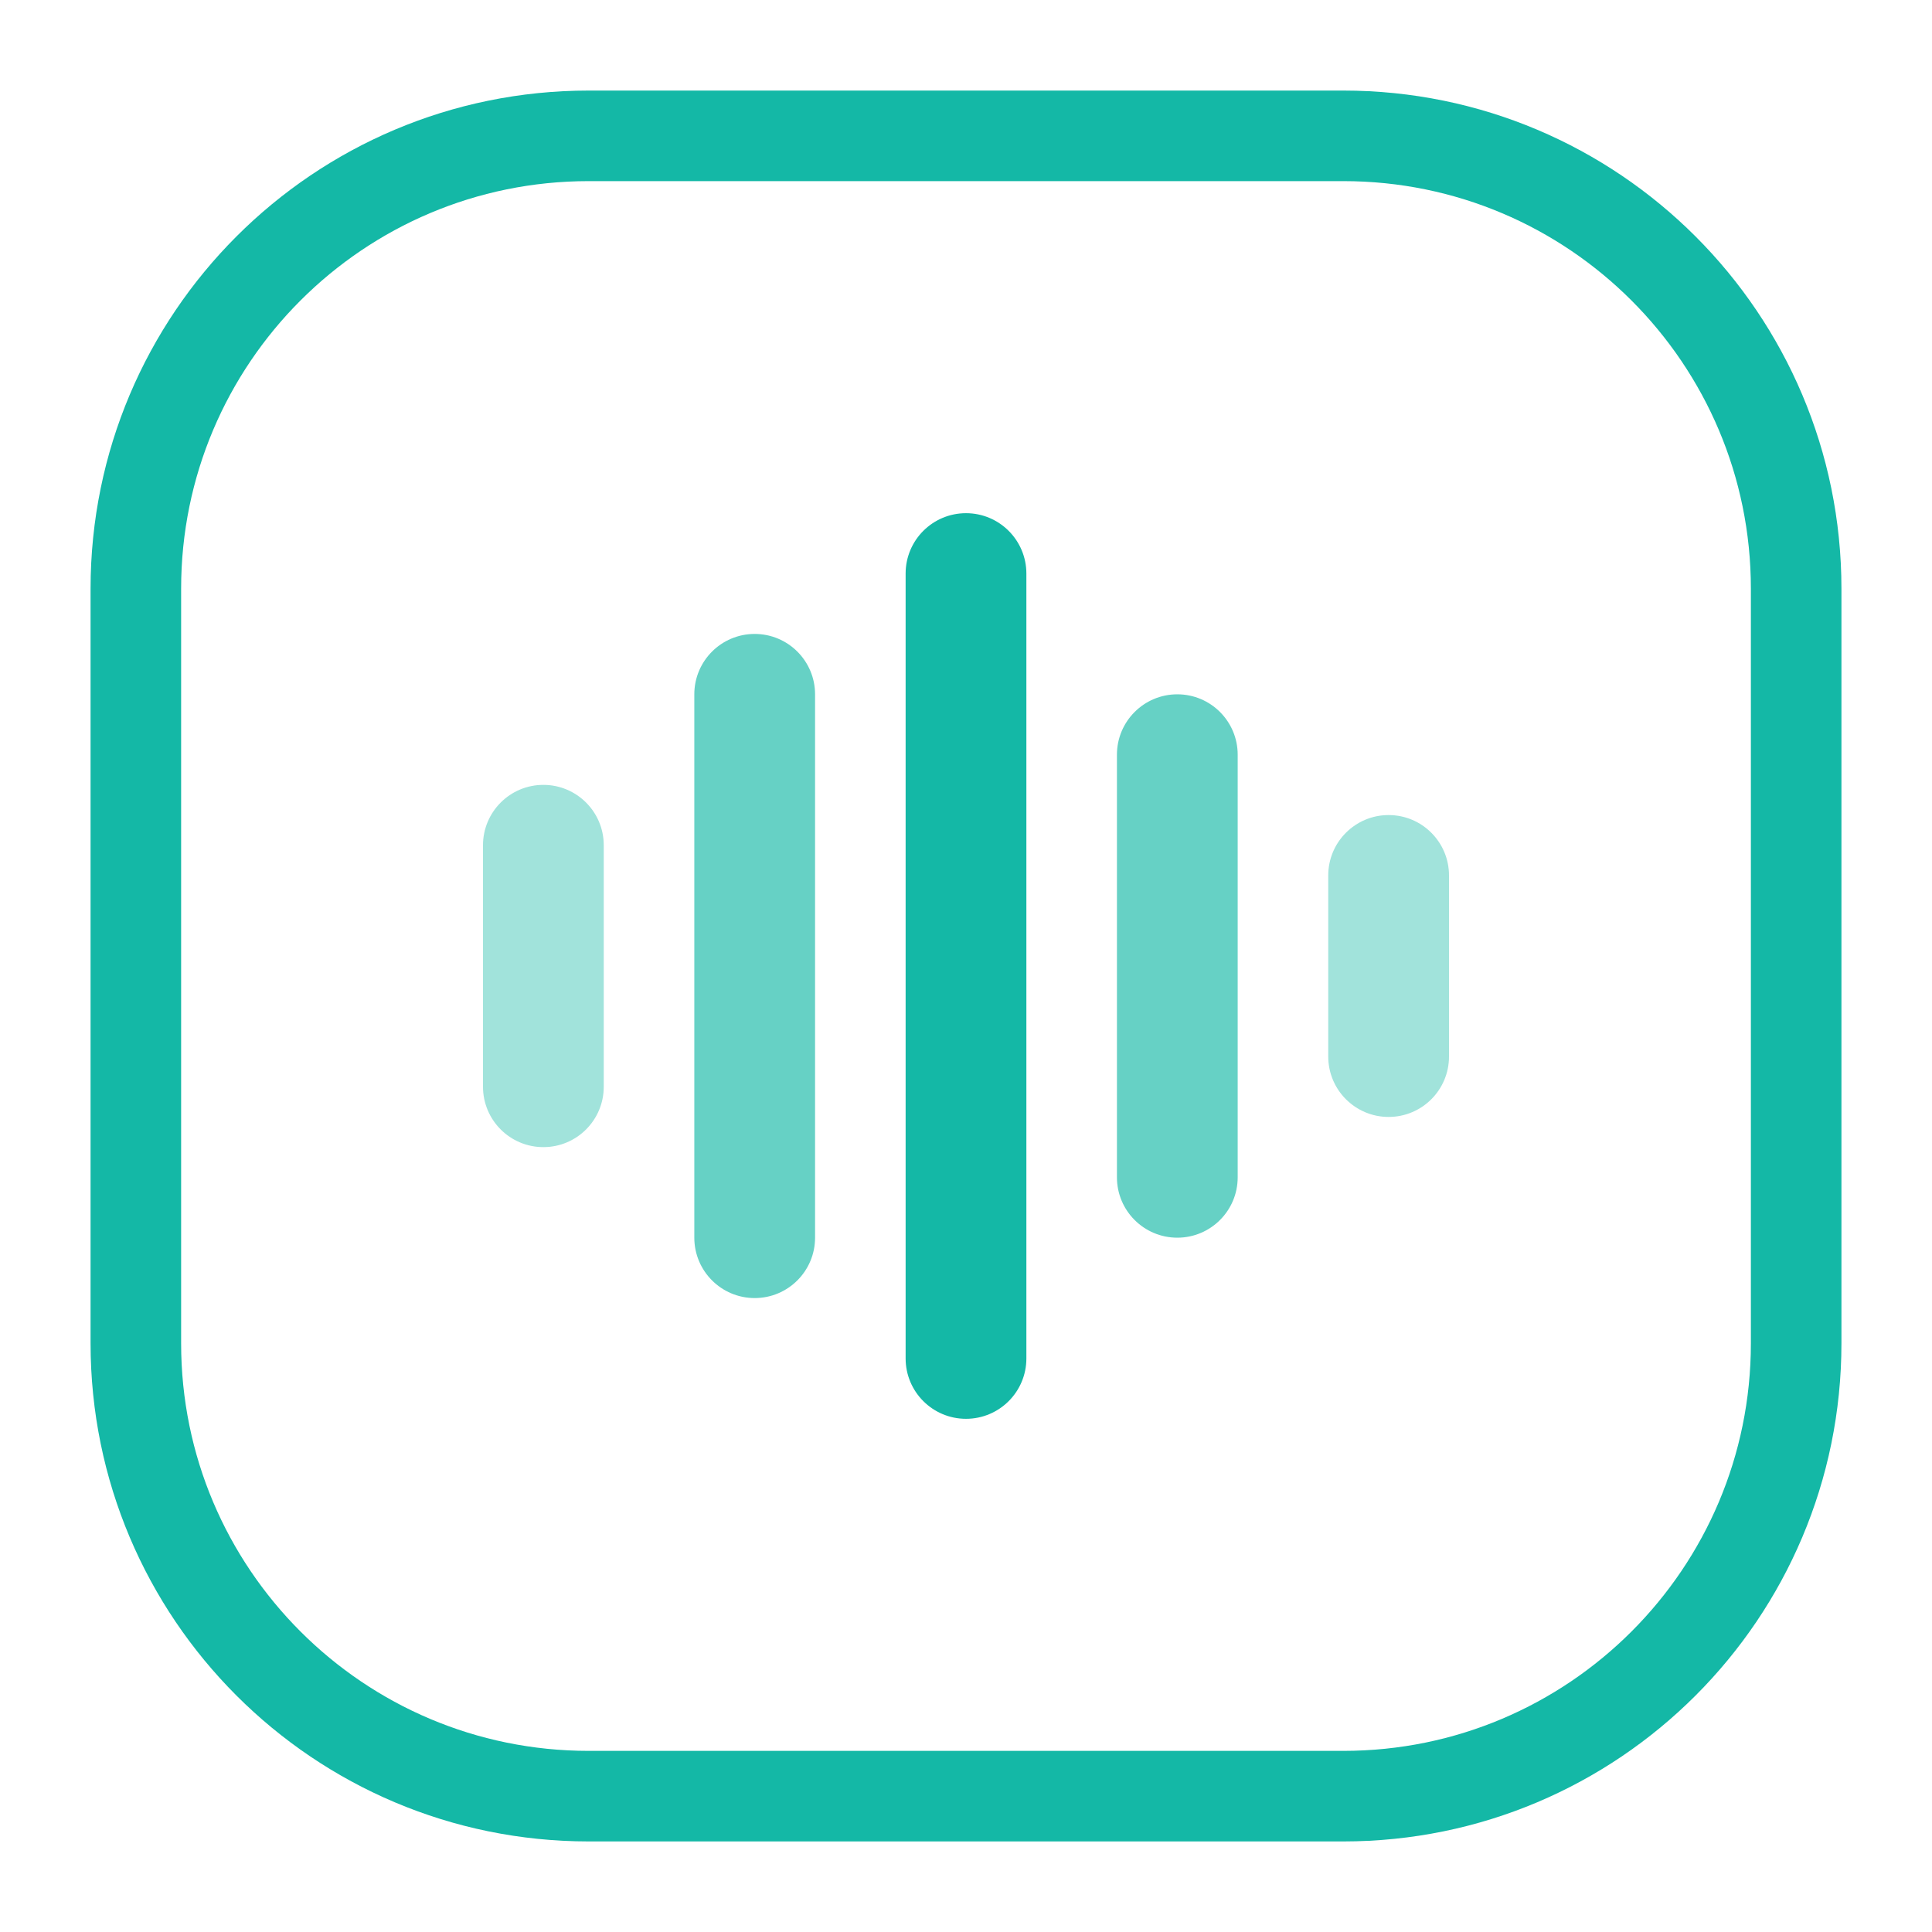
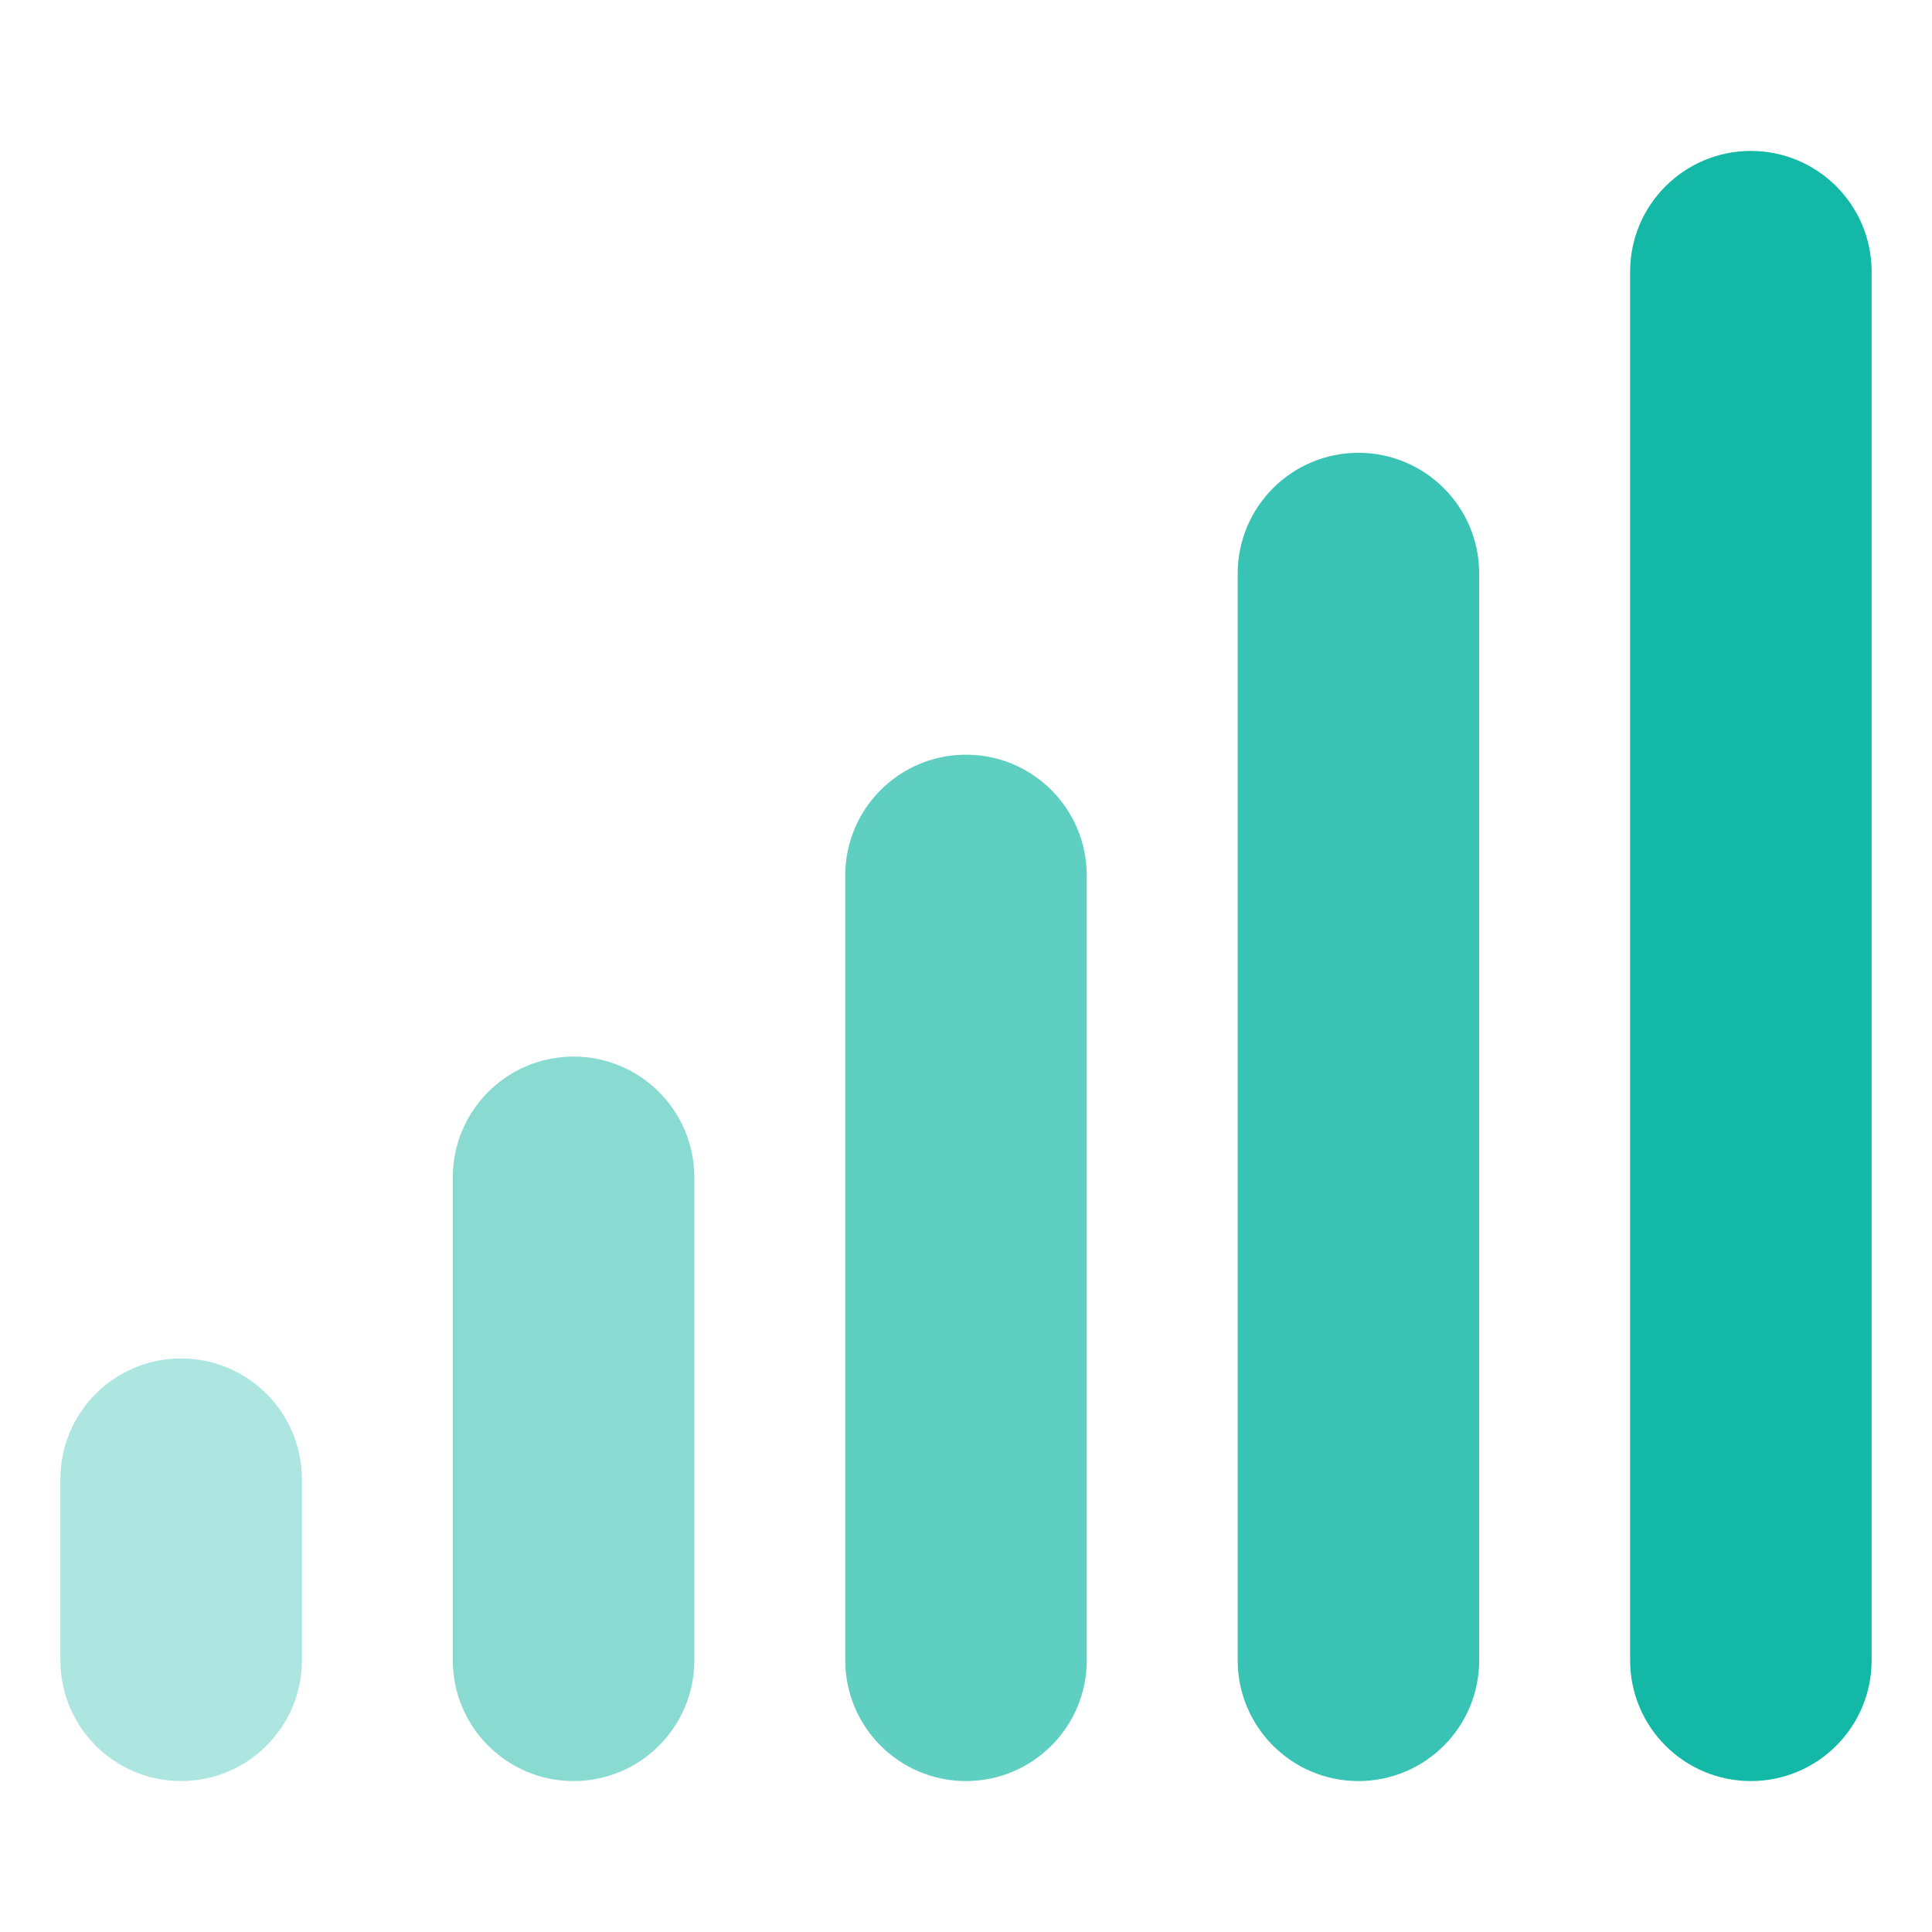
<svg xmlns="http://www.w3.org/2000/svg" viewBox="0 0 64 64" width="64" height="64" role="img" aria-label="spotify-weekly-archive">
-   <g fill="none" stroke="#14b8a6" stroke-width="3">
-     <rect x="4.5" y="4.5" width="55" height="55" rx="15" />
-   </g>
  <g fill="#14b8a6">
-     <rect x="16" y="26" width="4" height="12" rx="2" opacity="0.4" />
-     <rect x="23" y="21" width="4" height="22" rx="2" opacity="0.65" />
-     <rect x="30" y="17" width="4" height="30" rx="2" />
-     <rect x="37" y="23" width="4" height="18" rx="2" opacity="0.65" />
-     <rect x="44" y="27" width="4" height="10" rx="2" opacity="0.4" />
+     <rect x="2" y="45" width="8" height="14" rx="4" opacity="0.35" />
+     <rect x="15" y="35" width="8" height="24" rx="4" opacity="0.5" />
+     <rect x="28" y="25" width="8" height="34" rx="4" opacity="0.68" />
+     <rect x="41" y="15" width="8" height="44" rx="4" opacity="0.84" />
+     <rect x="54" y="5" width="8" height="54" rx="4" />
  </g>
</svg>
